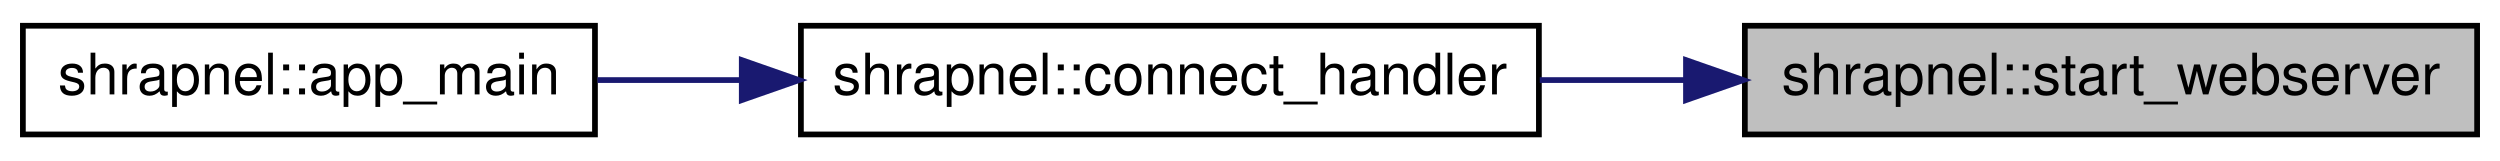
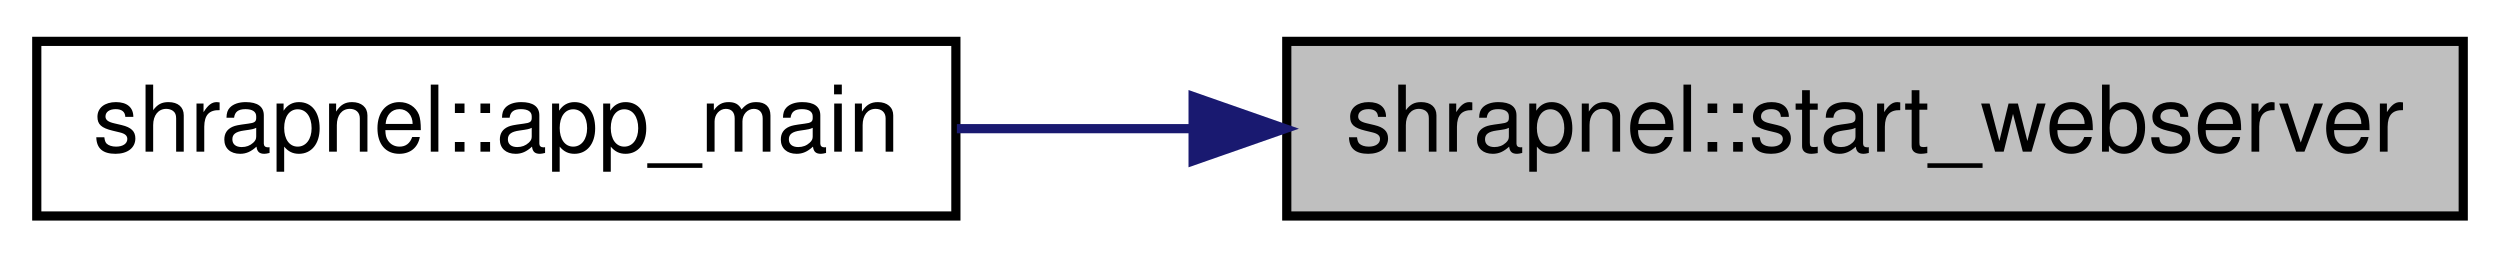
- <svg xmlns="http://www.w3.org/2000/svg" xmlns:xlink="http://www.w3.org/1999/xlink" width="437pt" height="28pt" viewBox="0.00 0.00 437.00 28.00">
+ <svg xmlns="http://www.w3.org/2000/svg" xmlns:xlink="http://www.w3.org/1999/xlink" width="272pt" height="28pt" viewBox="0.00 0.00 272.00 28.00">
  <g id="graph0" class="graph" transform="scale(1 1) rotate(0) translate(4 24)">
    <g id="node1" class="node">
      <g id="a_node1">
        <a xlink:title=" ">
-           <polygon fill="#bfbfbf" stroke="black" points="301,-0.5 301,-19.5 429,-19.5 429,-0.5 301,-0.5" />
-           <text text-anchor="middle" x="365" y="-7.5" font-family="Helvetica,sans-Serif" font-size="10.00">shrapnel::start_webserver</text>
+           <polygon fill="#bfbfbf" stroke="black" points="136,-0.5 136,-19.5 264,-19.5 264,-0.5 136,-0.5" />
+           <text text-anchor="middle" x="200" y="-7.5" font-family="Helvetica,sans-Serif" font-size="10.00">shrapnel::start_webserver</text>
        </a>
      </g>
    </g>
    <g id="node2" class="node">
      <g id="a_node2">
-         <a xlink:href="namespaceshrapnel.html#a4bf0b1d7c4fef2839a56059a237d1da6" target="_top" xlink:title=" ">
-           <polygon fill="none" stroke="black" points="136,-0.5 136,-19.5 265,-19.5 265,-0.5 136,-0.5" />
-           <text text-anchor="middle" x="200.5" y="-7.5" font-family="Helvetica,sans-Serif" font-size="10.00">shrapnel::connect_handler</text>
-         </a>
-       </g>
-     </g>
-     <g id="edge1" class="edge">
-       <path fill="none" stroke="midnightblue" d="M290.48,-10C282.03,-10 273.46,-10 265.15,-10" />
-       <polygon fill="midnightblue" stroke="midnightblue" points="290.71,-13.5 300.71,-10 290.71,-6.5 290.71,-13.5" />
-     </g>
-     <g id="node3" class="node">
-       <g id="a_node3">
        <a xlink:href="namespaceshrapnel.html#a9f09f4ea750643310af9143a53735b7d" target="_top" xlink:title=" ">
          <polygon fill="none" stroke="black" points="0,-0.5 0,-19.5 100,-19.5 100,-0.5 0,-0.5" />
          <text text-anchor="middle" x="50" y="-7.5" font-family="Helvetica,sans-Serif" font-size="10.00">shrapnel::app_main</text>
        </a>
      </g>
    </g>
-     <g id="edge2" class="edge">
-       <path fill="none" stroke="midnightblue" d="M125.65,-10C117.1,-10 108.55,-10 100.44,-10" />
-       <polygon fill="midnightblue" stroke="midnightblue" points="125.66,-13.5 135.66,-10 125.66,-6.5 125.66,-13.5" />
+     <g id="edge1" class="edge">
+       <path fill="none" stroke="midnightblue" d="M125.67,-10C117,-10 108.32,-10 100.11,-10" />
+       <polygon fill="midnightblue" stroke="midnightblue" points="125.81,-13.5 135.81,-10 125.81,-6.5 125.81,-13.5" />
    </g>
  </g>
</svg>
